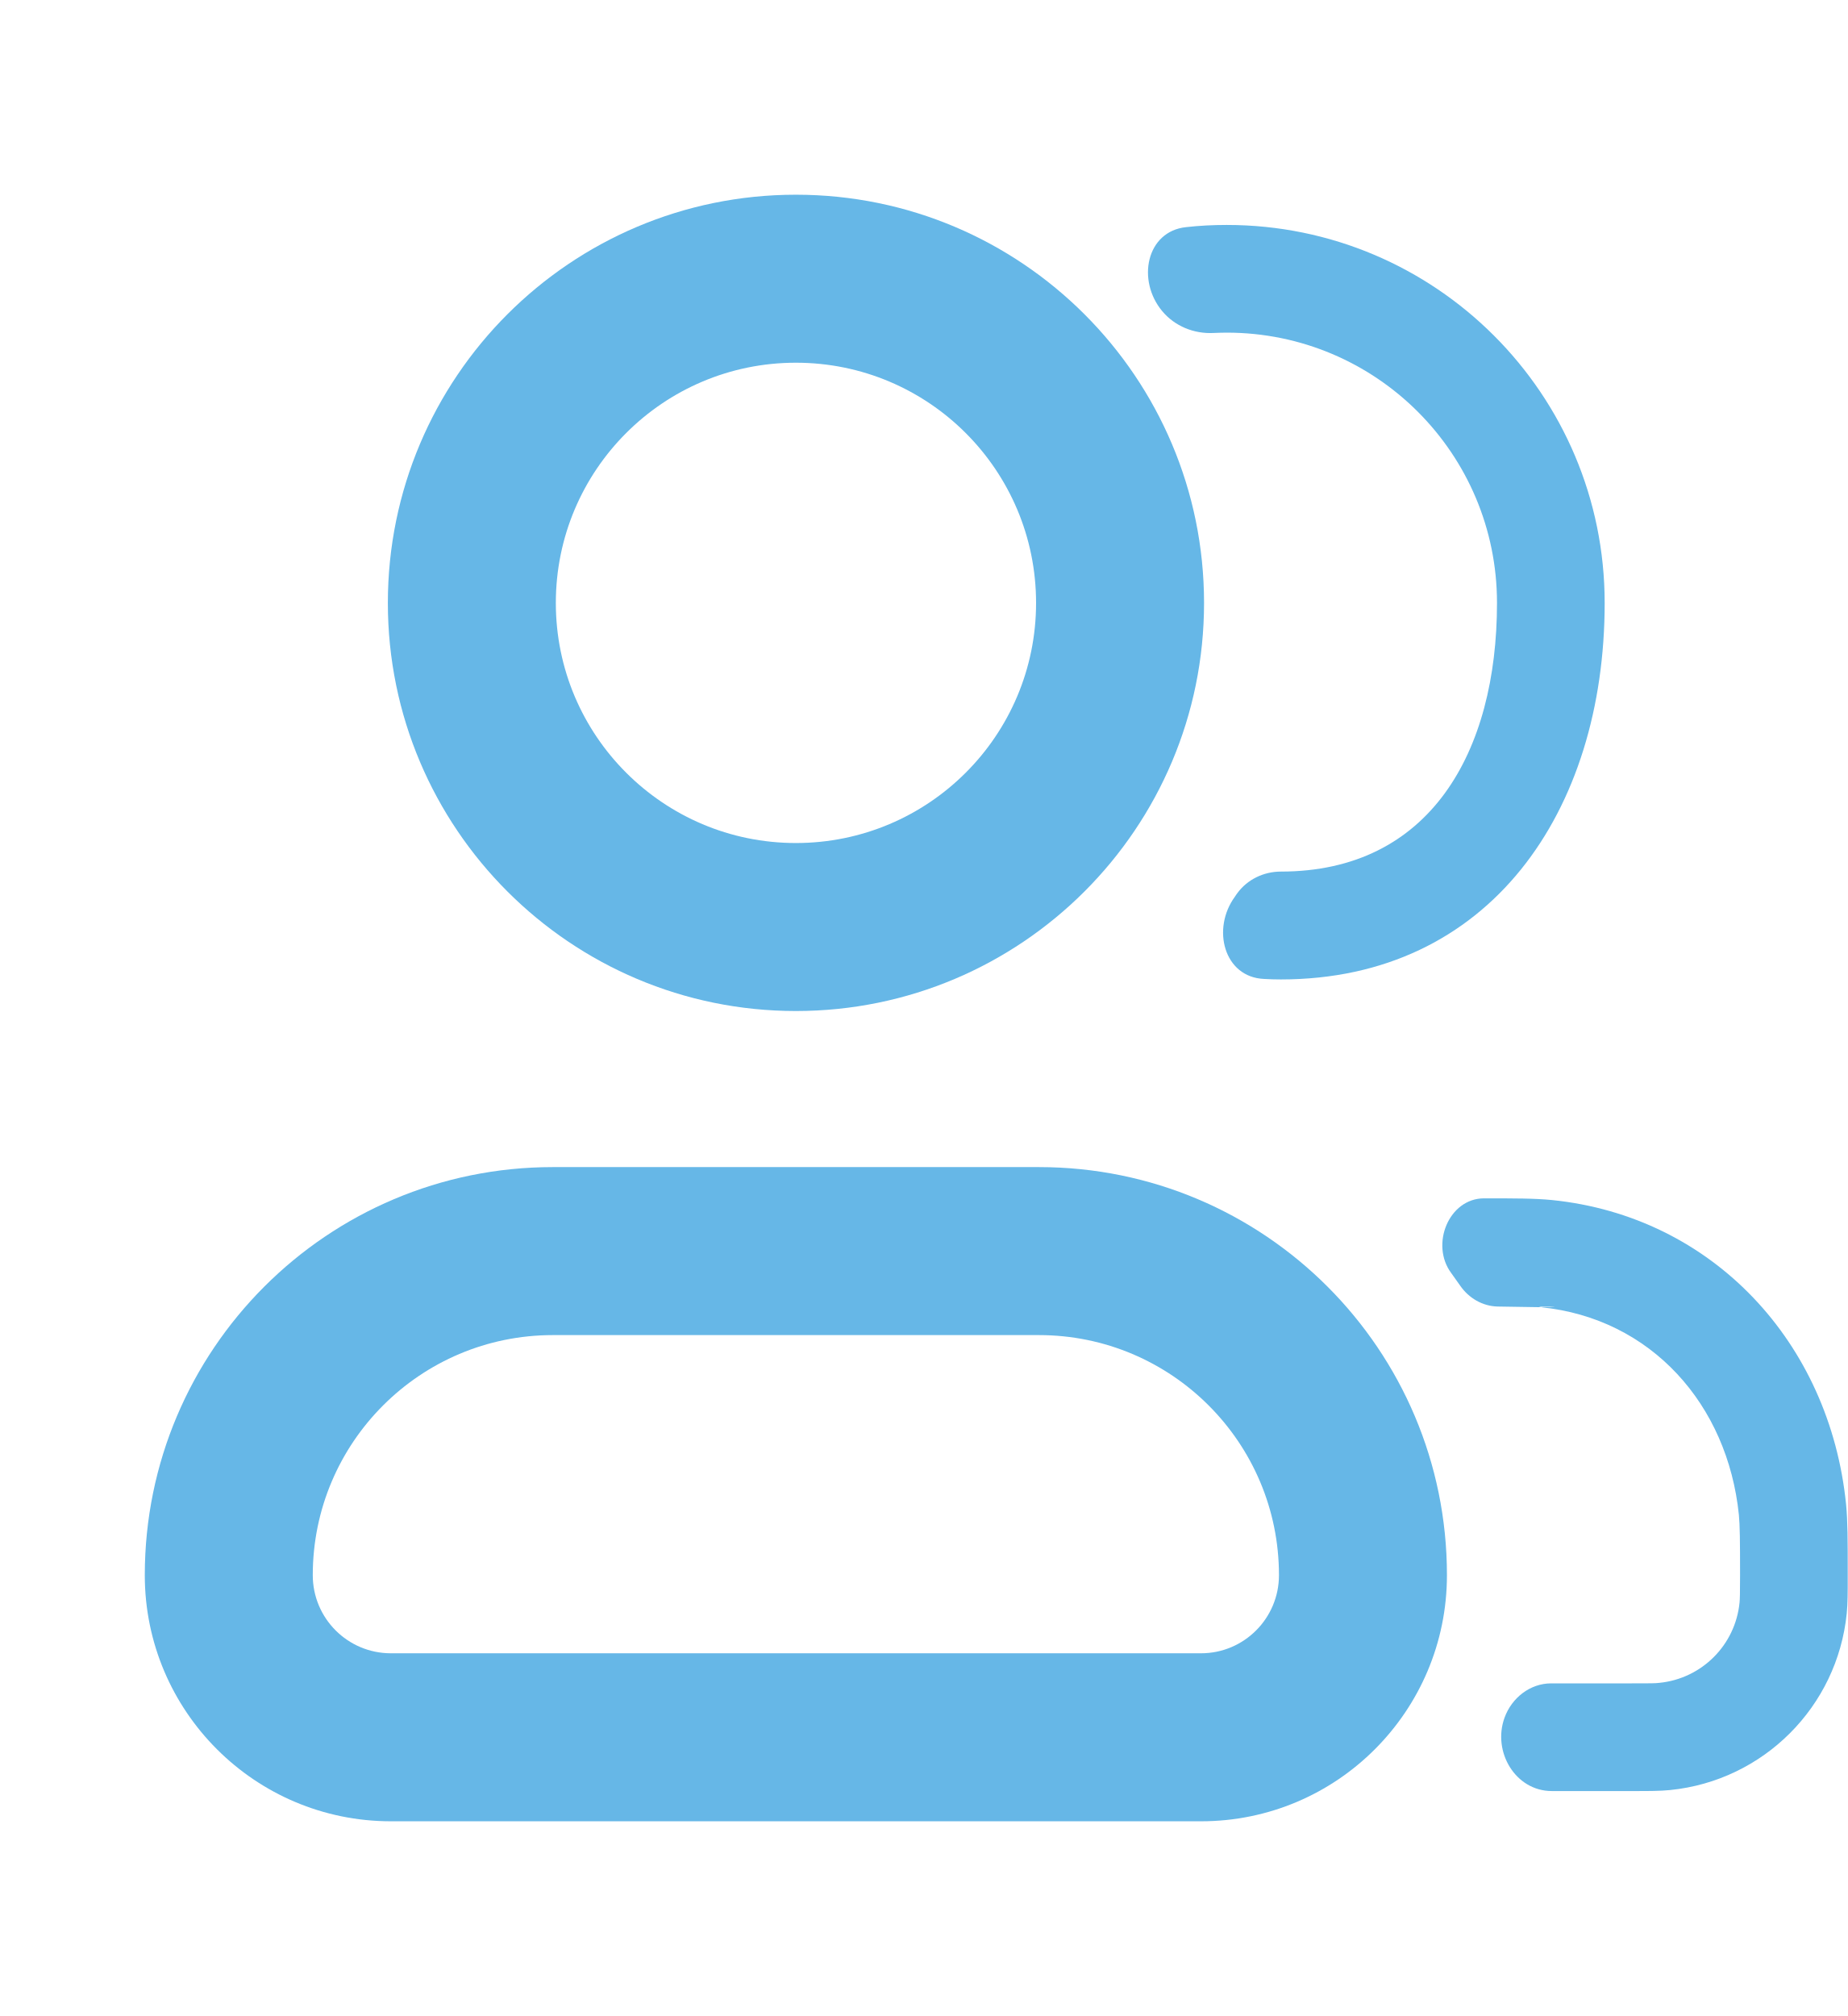
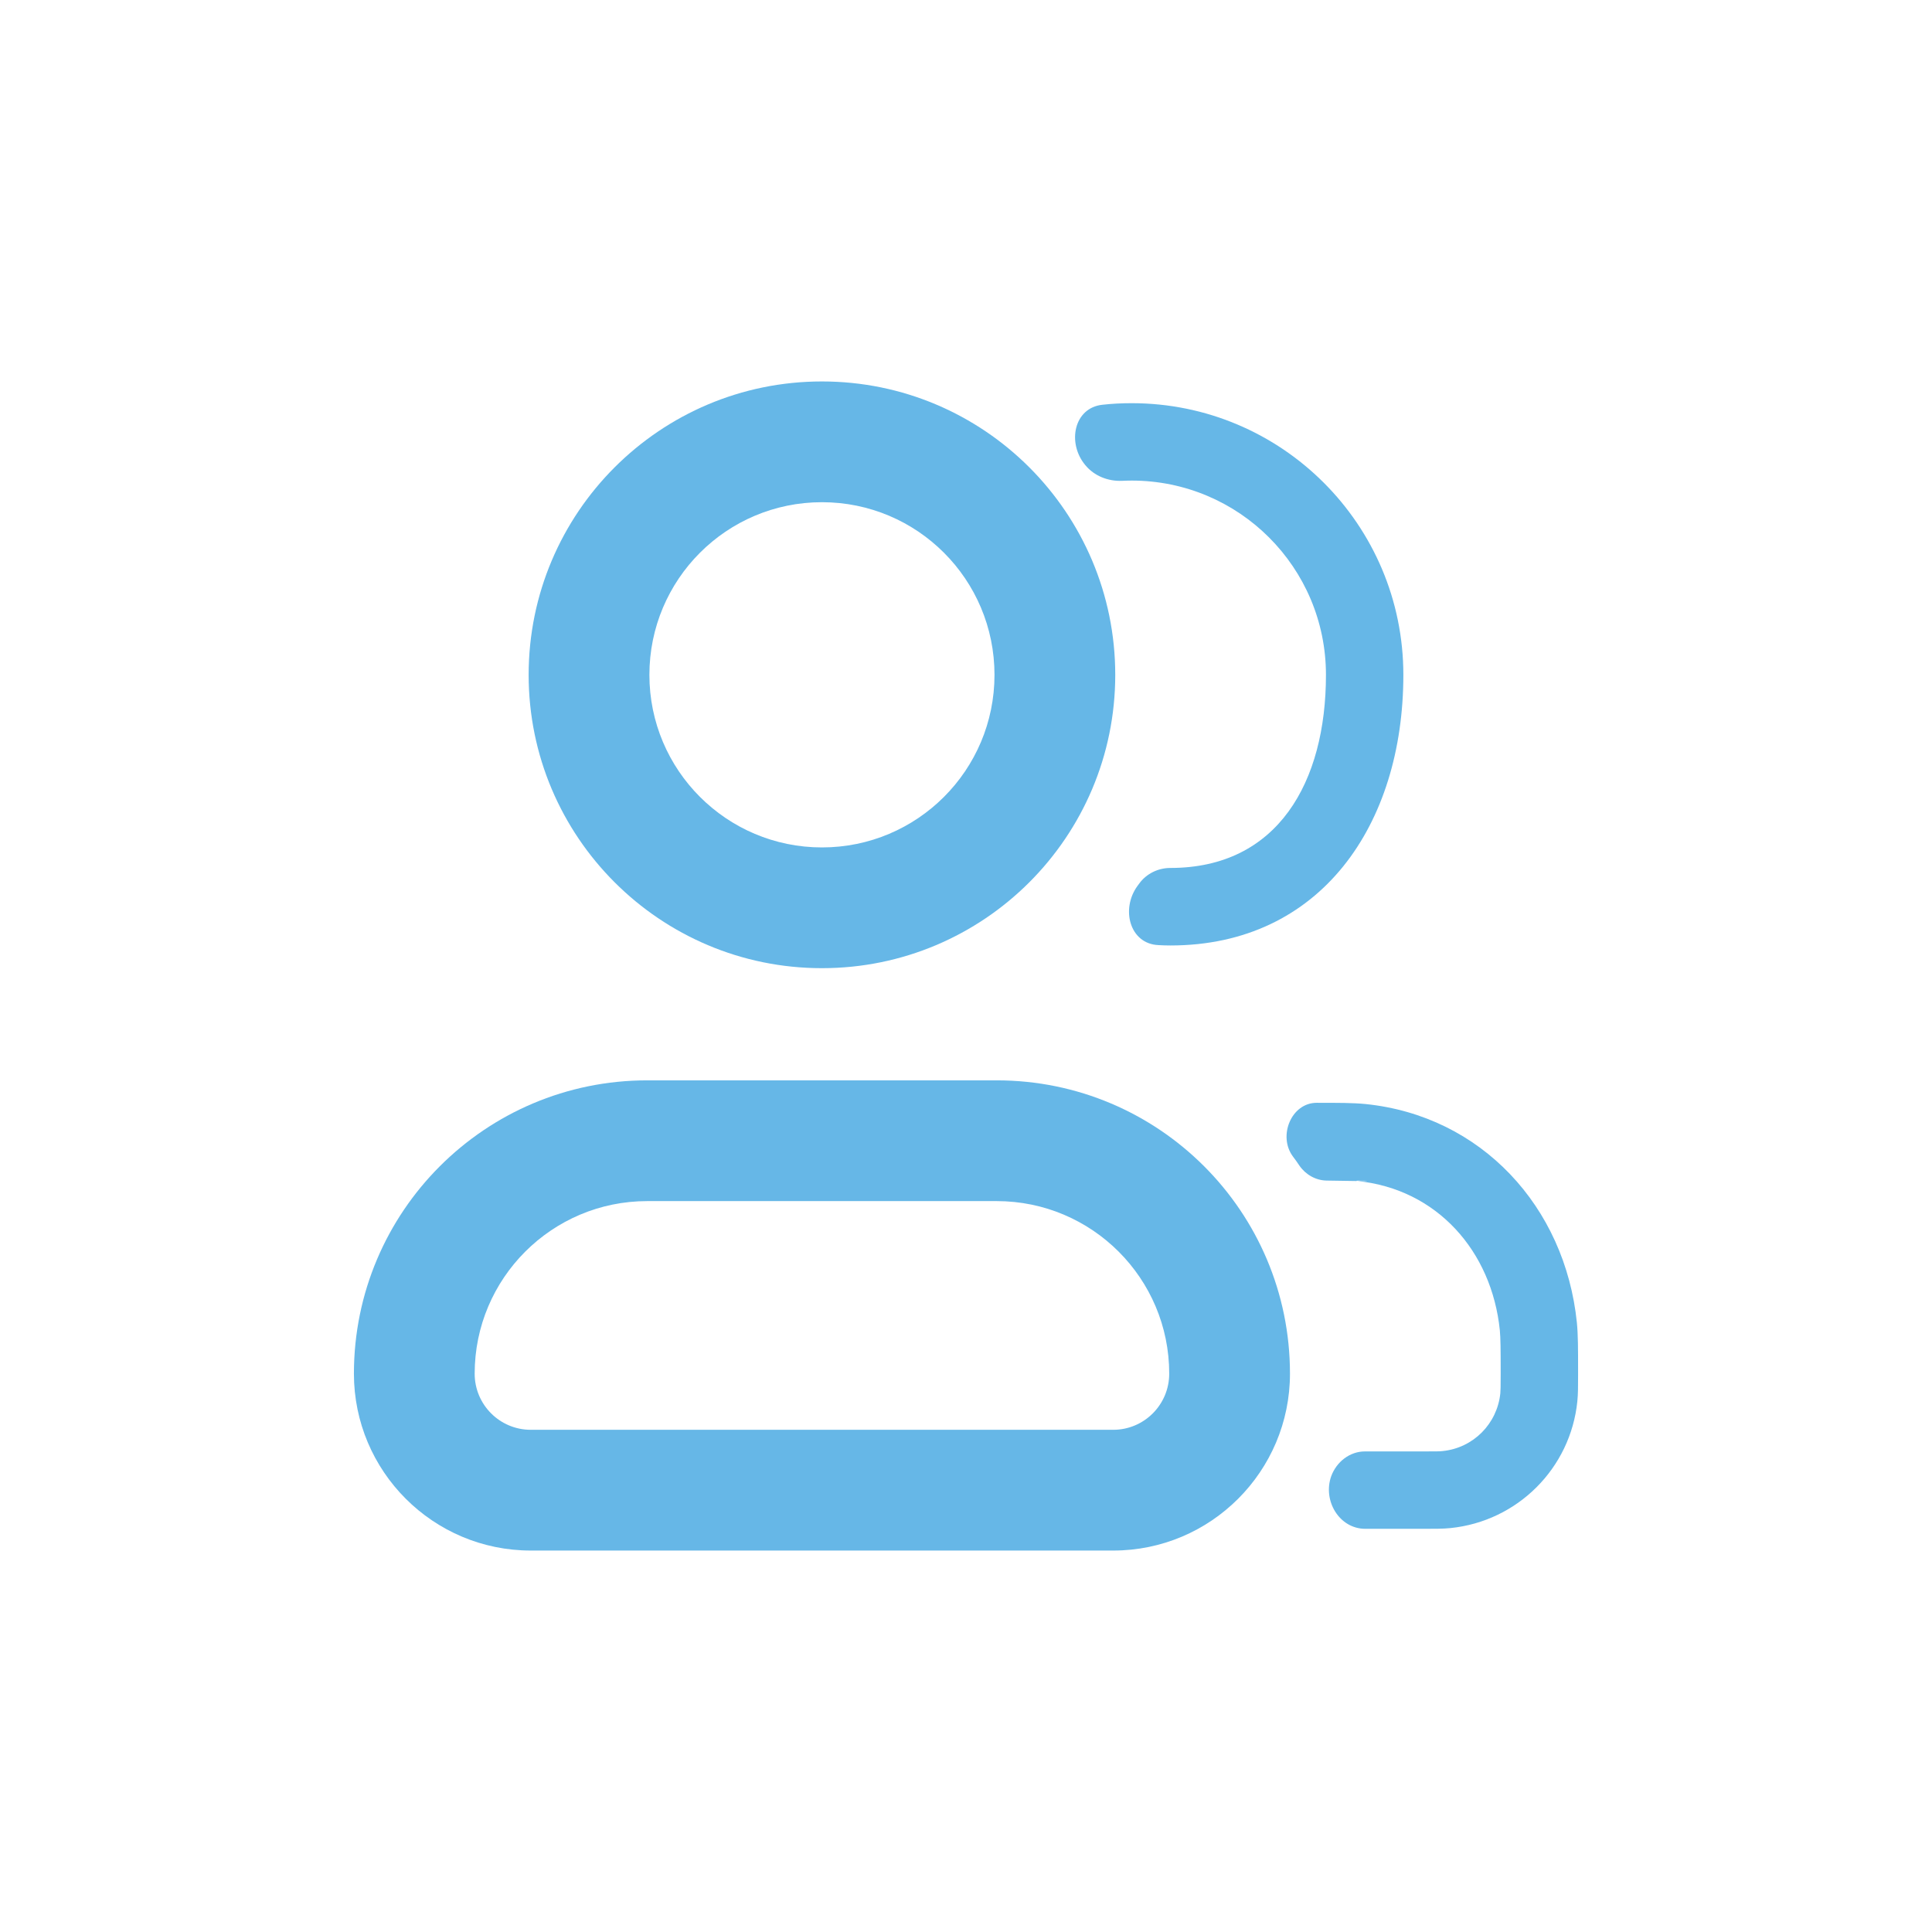
- <svg xmlns="http://www.w3.org/2000/svg" width="11" height="12" viewBox="0 0 11 12" fill="none">
-   <path fill-rule="evenodd" clip-rule="evenodd" d="M3.309 3.589C3.309 2.799 3.949 2.159 4.738 2.159C5.528 2.159 6.168 2.799 6.168 3.589C6.168 4.378 5.528 5.018 4.738 5.018C3.949 5.018 3.309 4.378 3.309 3.589ZM4.738 1.159C3.397 1.159 2.309 2.247 2.309 3.589C2.309 4.93 3.397 6.018 4.738 6.018C6.08 6.018 7.168 4.93 7.168 3.589C7.168 2.247 6.08 1.159 4.738 1.159ZM1.862 9.376C1.862 8.587 2.502 7.947 3.291 7.947H6.185C6.974 7.947 7.614 8.587 7.614 9.376C7.614 9.633 7.406 9.841 7.15 9.841H2.327C2.07 9.841 1.862 9.633 1.862 9.376ZM7.15 10.841C7.959 10.841 8.614 10.185 8.614 9.376C8.614 8.034 7.527 6.947 6.185 6.947H3.291C1.95 6.947 0.862 8.034 0.862 9.376C0.862 10.185 1.518 10.841 2.327 10.841H7.15Z" fill="#66B7E7" />
-   <path d="M7.625 5.188C7.523 5.188 7.425 5.235 7.365 5.318C7.361 5.324 7.356 5.33 7.352 5.337C7.211 5.529 7.287 5.817 7.525 5.827C7.558 5.829 7.591 5.83 7.625 5.83C8.867 5.83 9.553 4.831 9.553 3.589C9.553 2.346 8.546 1.339 7.303 1.339C7.221 1.339 7.141 1.343 7.061 1.352C6.824 1.377 6.766 1.669 6.919 1.852C6.994 1.942 7.108 1.988 7.225 1.982C7.251 1.981 7.277 1.98 7.303 1.98C8.192 1.98 8.912 2.7 8.912 3.589C8.912 4.477 8.513 5.188 7.625 5.188Z" fill="#66B7E7" />
-   <path d="M9.235 10.02C9.109 10.02 9 10.106 8.957 10.224C8.883 10.427 9.022 10.661 9.238 10.661H9.731C9.817 10.661 9.883 10.661 9.943 10.655C10.498 10.599 10.938 10.16 10.994 9.604C11 9.544 11 9.478 11 9.392L11 9.355C11 9.172 11 9.055 10.99 8.953C10.893 7.993 10.198 7.24 9.238 7.143C9.136 7.133 9.019 7.133 8.835 7.133C8.625 7.133 8.514 7.408 8.639 7.577C8.657 7.602 8.675 7.627 8.693 7.653C8.744 7.727 8.826 7.775 8.916 7.777L9.173 7.781C9.108 7.774 9.385 7.781 9.173 7.781C9.83 7.847 10.285 8.36 10.352 9.017C10.358 9.083 10.359 9.165 10.359 9.376C10.359 9.486 10.358 9.517 10.356 9.539C10.331 9.792 10.131 9.992 9.878 10.017C9.855 10.02 9.824 10.02 9.715 10.02H9.235Z" fill="#66B7E7" />
+ <svg xmlns="http://www.w3.org/2000/svg" width="16" height="16" viewBox="0 0 16 16" fill="none">
+   <path fill-rule="evenodd" clip-rule="evenodd" d="M5.378 5.589C5.378 4.799 6.018 4.159 6.807 4.159C7.597 4.159 8.236 4.799 8.236 5.589C8.236 6.378 7.597 7.018 6.807 7.018C6.018 7.018 5.378 6.378 5.378 5.589ZM6.807 3.159C5.466 3.159 4.378 4.247 4.378 5.589C4.378 6.93 5.466 8.018 6.807 8.018C8.149 8.018 9.236 6.93 9.236 5.589C9.236 4.247 8.149 3.159 6.807 3.159ZM3.931 11.376C3.931 10.587 4.571 9.947 5.36 9.947H8.254C9.043 9.947 9.683 10.587 9.683 11.376C9.683 11.633 9.475 11.841 9.219 11.841H4.396C4.139 11.841 3.931 11.633 3.931 11.376ZM9.219 12.841C10.027 12.841 10.683 12.185 10.683 11.376C10.683 10.034 9.596 8.947 8.254 8.947H5.36C4.019 8.947 2.931 10.034 2.931 11.376C2.931 12.185 3.587 12.841 4.396 12.841H9.219Z" fill="#66B7E7" />
+   <path d="M9.693 7.188C9.591 7.188 9.494 7.235 9.434 7.318C9.43 7.324 9.425 7.33 9.42 7.337C9.28 7.529 9.356 7.817 9.594 7.827C9.627 7.829 9.66 7.83 9.693 7.83C10.936 7.83 11.622 6.831 11.622 5.589C11.622 4.346 10.615 3.339 9.372 3.339C9.29 3.339 9.209 3.343 9.13 3.352C8.893 3.377 8.835 3.669 8.988 3.852C9.062 3.942 9.177 3.987 9.293 3.982C9.32 3.981 9.346 3.98 9.372 3.98C10.261 3.98 10.981 4.7 10.981 5.589C10.981 6.477 10.582 7.188 9.693 7.188Z" fill="#66B7E7" />
+   <path d="M11.304 12.02C11.178 12.02 11.069 12.106 11.025 12.224C10.952 12.427 11.091 12.661 11.307 12.661H11.8C11.886 12.661 11.952 12.661 12.011 12.655C12.567 12.599 13.007 12.16 13.063 11.604C13.069 11.544 13.069 11.478 13.069 11.392L13.069 11.355C13.069 11.171 13.069 11.055 13.059 10.953C12.961 9.993 12.267 9.24 11.307 9.143C11.205 9.133 11.088 9.133 10.904 9.133C10.694 9.133 10.582 9.408 10.707 9.577C10.726 9.602 10.744 9.627 10.761 9.653C10.812 9.727 10.895 9.775 10.985 9.777L11.242 9.781C11.177 9.774 11.454 9.781 11.242 9.781C11.899 9.847 12.354 10.36 12.421 11.017C12.427 11.083 12.428 11.165 12.428 11.376C12.428 11.486 12.427 11.517 12.425 11.539C12.399 11.792 12.2 11.992 11.947 12.017C11.924 12.02 11.893 12.02 11.784 12.02H11.304Z" fill="#66B7E7" />
</svg>
